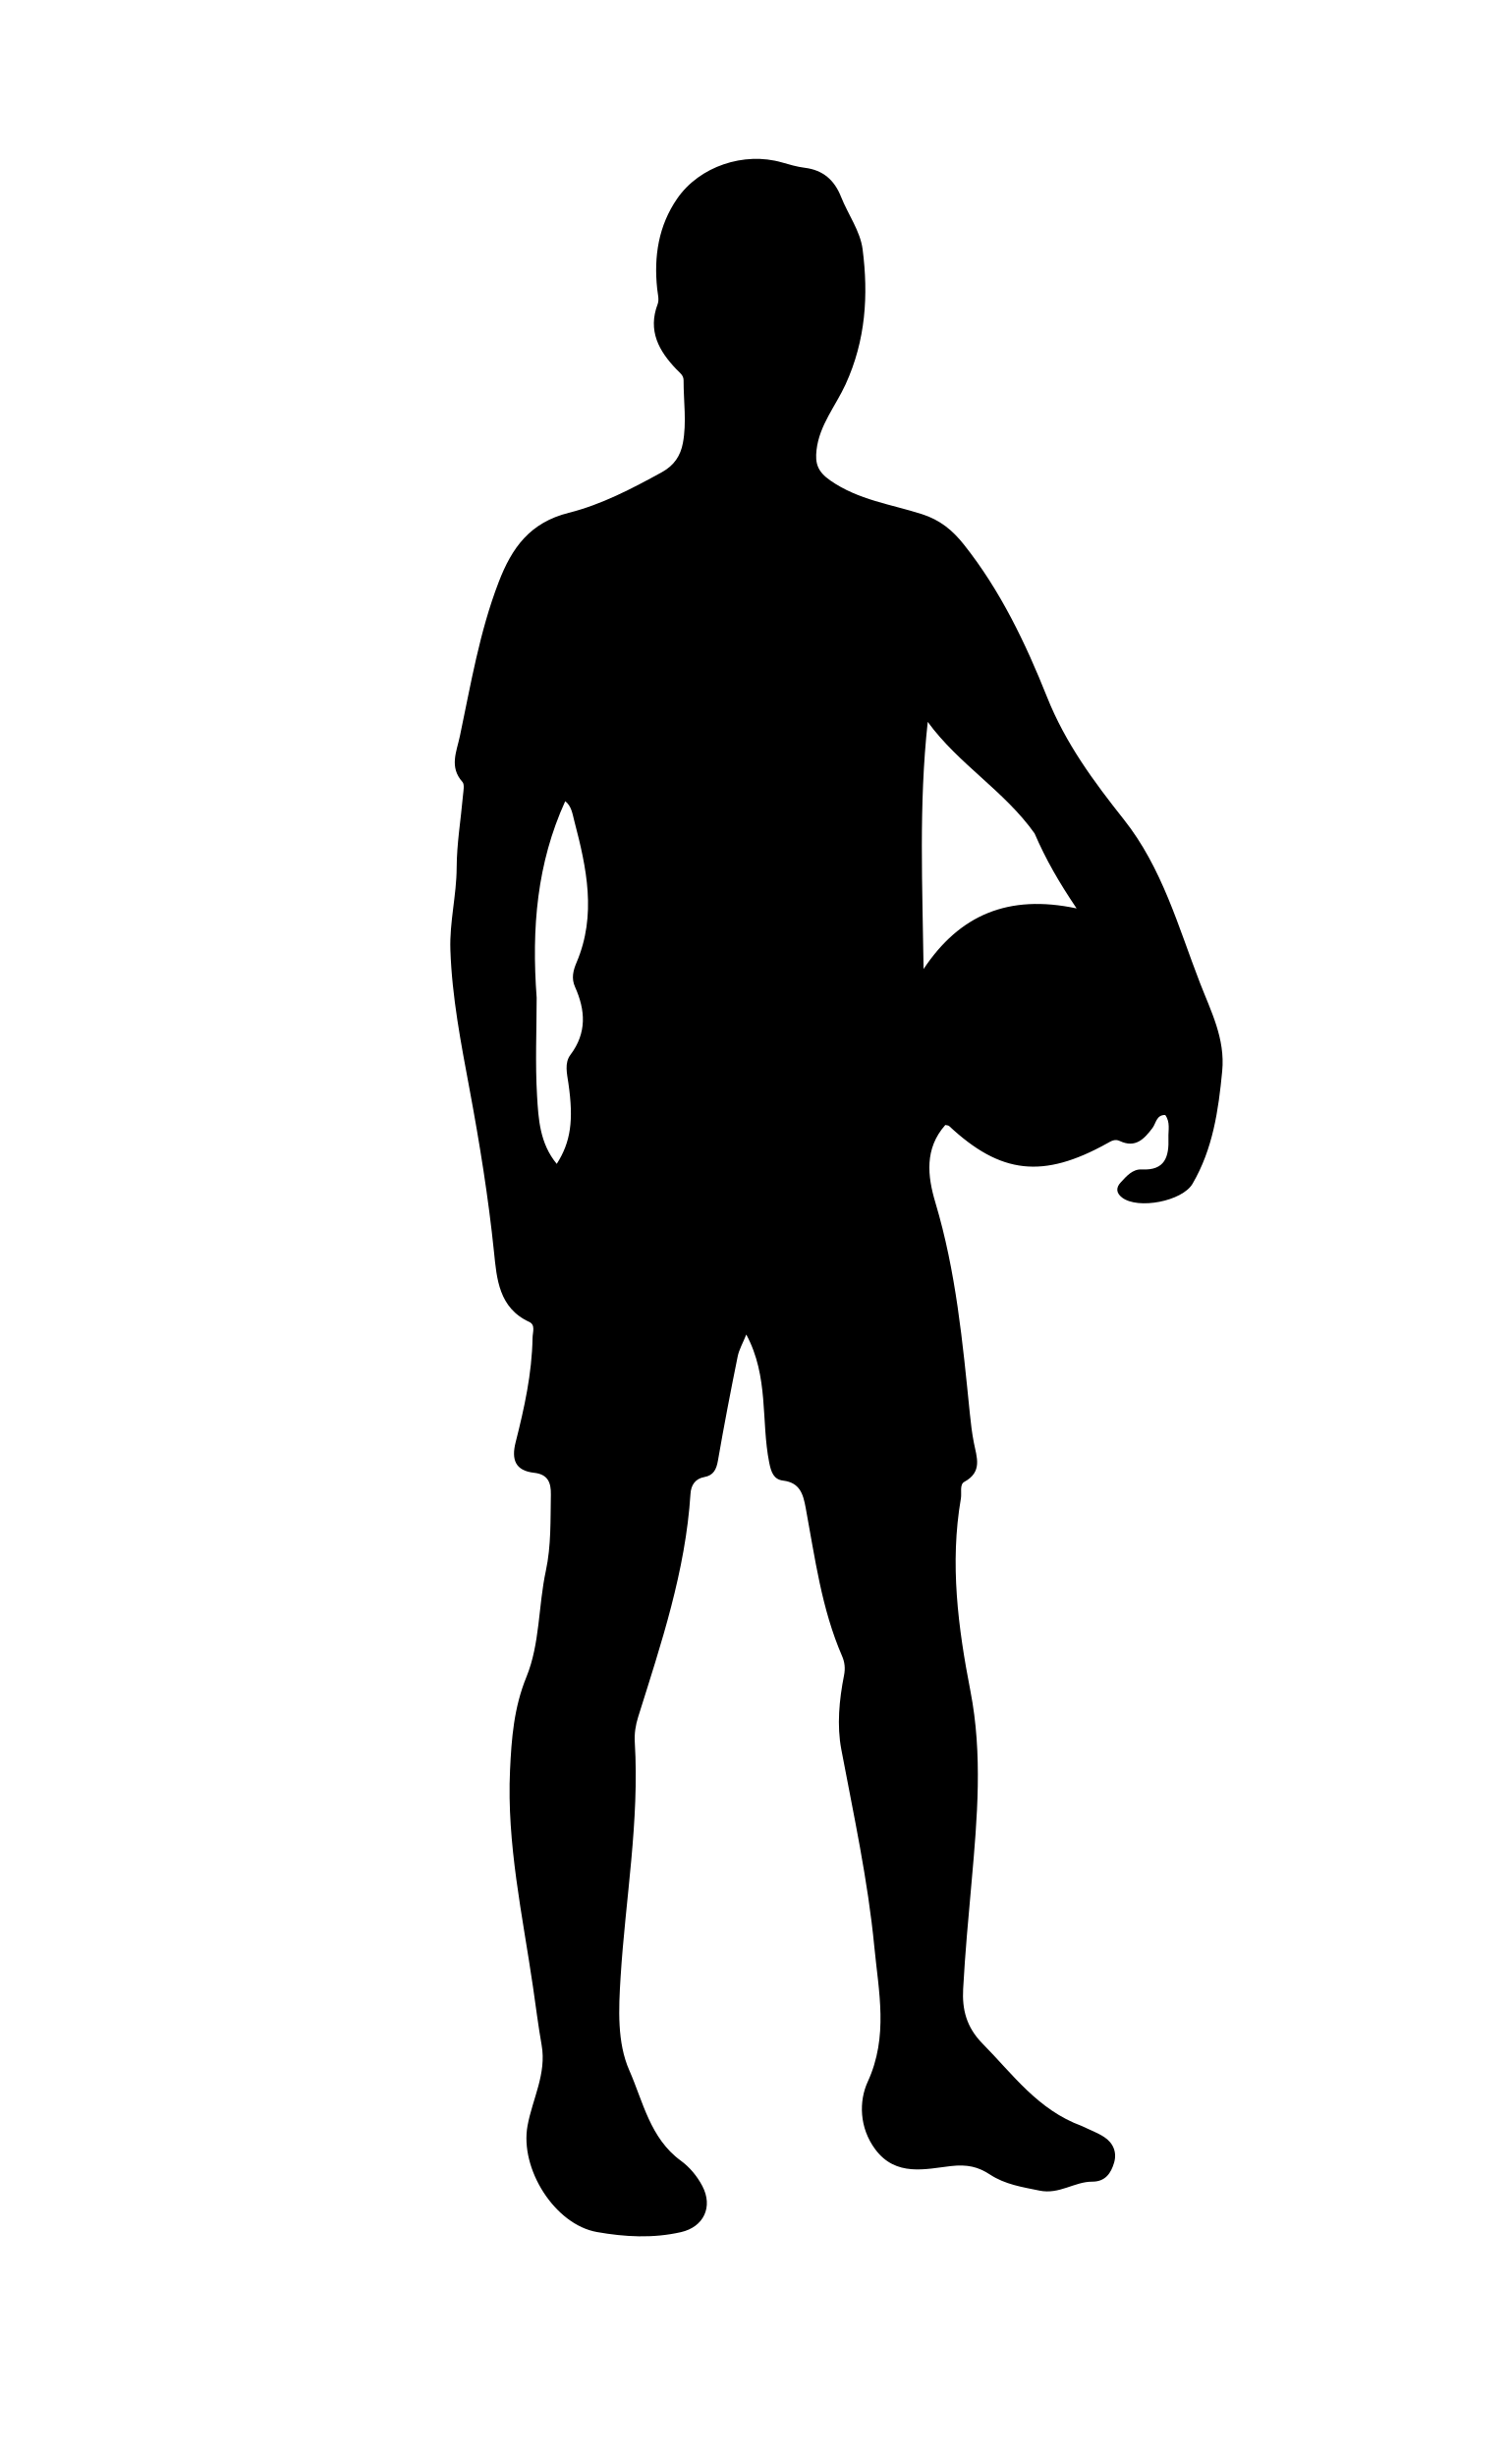
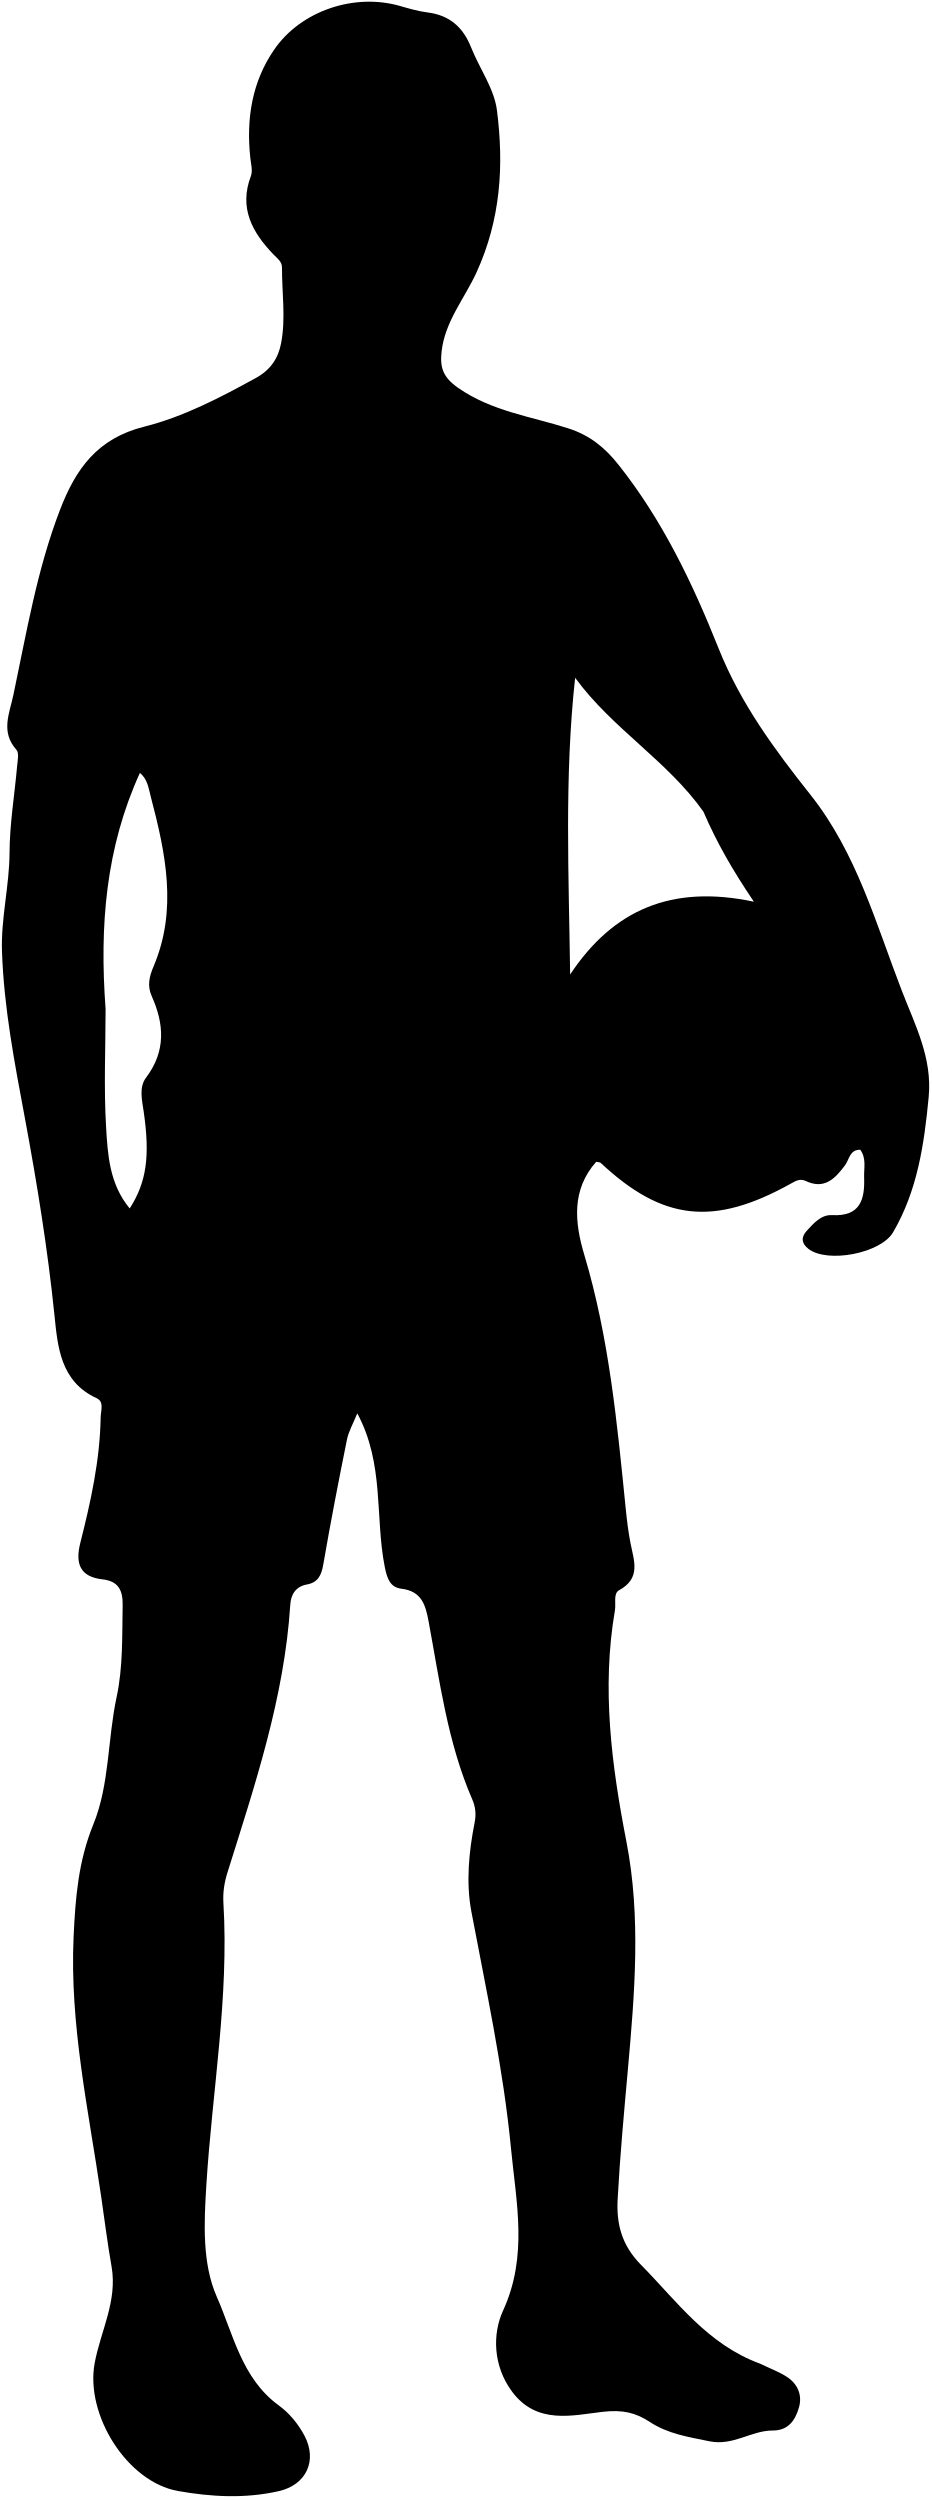
- <svg xmlns="http://www.w3.org/2000/svg" version="1.1" id="Layer_1" x="0px" y="0px" width="100%" viewBox="0 0 384 624" enable-background="new 0 0 384 624" xml:space="preserve">
-   <path fill="#000000" opacity="1" stroke="none" d=" M274.808,540.144   C276.943,541.176 278.857,541.869 280.516,542.953   C282.818,544.458 283.822,546.832 283.043,549.476   C282.267,552.106 280.849,554.306 277.506,554.298   C272.958,554.287 269.159,557.612 264.102,556.573   C259.674,555.663 255.367,555.023 251.52,552.494   C248.495,550.505 245.722,549.864 241.563,550.339   C235.207,551.066 227.599,553.14 222.353,546.067   C218.276,540.57 218.2,533.816 220.448,528.923   C225.754,517.374 223.23,506.054 222.125,494.598   C220.497,477.707 216.88,461.136 213.74,444.481   C212.591,438.386 213.197,431.887 214.433,425.652   C214.775,423.929 214.628,422.362 213.945,420.789   C208.711,408.746 207.059,395.816 204.687,383.072   C204.039,379.59 203.225,376.701 198.947,376.177   C196.545,375.882 195.905,374.031 195.412,371.544   C193.326,361.015 195.362,349.785 189.601,339.063   C188.738,341.211 187.77,342.867 187.41,344.646   C185.632,353.433 183.929,362.238 182.402,371.072   C182.012,373.326 181.287,374.853 178.946,375.275   C176.568,375.704 175.561,377.399 175.425,379.531   C174.172,399.175 167.954,417.648 162.133,436.213   C161.473,438.318 161.14,440.438 161.271,442.611   C162.483,462.681 158.9,482.461 157.662,502.381   C157.162,510.424 156.76,518.96 159.886,526.036   C163.378,533.941 165.146,543.264 172.965,548.969   C175.18,550.585 177.08,552.836 178.43,555.399   C181.221,560.702 178.776,565.813 172.999,567.124   C165.863,568.745 158.713,568.345 151.67,567.098   C140.919,565.195 132.018,551.014 134.027,540.069   C135.275,533.265 138.89,526.886 137.607,519.608   C136.741,514.693 136.129,509.732 135.407,504.791   C132.743,486.532 128.715,468.433 129.576,449.777   C129.951,441.651 130.561,433.854 133.752,426.035   C137.189,417.611 136.752,408.061 138.671,399.121   C140.049,392.703 139.828,386.213 139.952,379.725   C140.01,376.656 139.181,374.584 135.708,374.196   C130.915,373.661 129.881,370.862 131,366.444   C133.205,357.741 135.147,348.976 135.3,339.92   C135.325,338.434 136.092,336.615 134.443,335.856   C126.732,332.308 126.201,324.891 125.511,318.174   C124.085,304.28 121.849,290.48 119.308,276.821   C117.112,265.016 114.828,253.355 114.42,241.322   C114.181,234.284 115.986,227.485 116.017,220.476   C116.044,214.344 117.083,208.218 117.624,202.085   C117.726,200.933 118.073,199.329 117.484,198.668   C114.09,194.865 115.996,191.008 116.838,187.023   C119.622,173.849 121.818,160.565 126.696,147.882   C130.049,139.165 134.61,132.764 144.518,130.283   C152.796,128.209 160.575,124.139 168.163,119.966   C171.3,118.24 172.883,115.773 173.487,112.595   C174.492,107.311 173.648,101.958 173.669,96.634   C173.674,95.319 172.668,94.681 171.852,93.829   C167.381,89.165 164.518,84.032 167.087,77.253   C167.513,76.128 167.096,74.652 166.958,73.35   C166.09,65.14 167.3,57.327 172.05,50.449   C177.717,42.242 189.032,38.496 198.631,41.26   C200.549,41.813 202.491,42.385 204.462,42.63   C209.096,43.207 211.974,45.728 213.67,49.998   C215.448,54.476 218.56,58.72 219.15,63.315   C220.65,74.995 219.96,86.435 214.819,97.667   C212.318,103.13 208.171,107.999 207.449,114.315   C207.059,117.722 207.69,119.809 210.953,122.082   C218.08,127.048 226.396,128.116 234.247,130.639   C238.791,132.099 241.959,134.67 244.869,138.335   C254.194,150.077 260.579,163.479 266.045,177.181   C270.705,188.866 277.902,198.601 285.531,208.223   C295.275,220.514 299.331,235.418 304.84,249.673   C307.652,256.948 311.3,263.876 310.509,272.141   C309.553,282.128 308.136,291.921 302.974,300.756   C300.369,305.215 289.104,307.363 285.073,304.269   C283.521,303.077 283.516,301.733 284.705,300.44   C286.167,298.851 287.745,296.995 290.073,297.119   C296.028,297.438 297.02,293.842 296.849,289.116   C296.778,287.172 297.376,285.135 296.034,283.285   C293.785,283.246 293.707,285.372 292.814,286.565   C290.68,289.414 288.453,291.766 284.488,289.895   C283.241,289.307 282.314,289.916 281.256,290.503   C265,299.534 254.236,298.332 241.137,286.096   C240.932,285.904 240.529,285.924 240.159,285.83   C234.842,291.821 235.629,298.816 237.642,305.543   C242.881,323.048 244.577,341.077 246.391,359.113   C246.641,361.594 246.934,364.082 247.412,366.526   C248.139,370.24 249.68,373.948 245,376.491   C243.732,377.18 244.369,379.283 244.119,380.737   C241.282,397.242 243.395,413.456 246.551,429.69   C249.666,445.718 248.293,461.856 246.855,477.962   C246.041,487.079 245.187,496.199 244.695,505.336   C244.416,510.511 245.487,515.033 249.643,519.245   C257.291,526.997 263.675,536.057 274.808,540.144  M262.844,211.75   C255.211,200.968 243.518,194.152 235.698,183.414   C233.394,204.512 234.37,225.296 234.642,246.2   C243.75,232.489 256.135,227.113 273.519,230.803   C269.019,224.114 265.732,218.433 262.844,211.75  M136.343,253.498   C136.334,261.809 135.954,270.143 136.443,278.425   C136.791,284.305 137.133,290.504 141.444,295.708   C145.018,290.126 145.763,284.654 144.414,275.28   C144.056,272.789 143.354,270.088 144.921,268.004   C149.127,262.412 148.754,256.689 146.088,250.745   C145.109,248.562 145.611,246.576 146.489,244.511   C151.609,232.466 149.036,220.501 145.908,208.594   C145.456,206.873 145.216,204.801 143.597,203.56   C136.415,219.343 135.025,235.727 136.343,253.498  z" />
+ <svg xmlns="http://www.w3.org/2000/svg" width="197" height="529" viewBox="0 0 197 529" fill="none">
+   <path d="M160.808 500.144C162.943 501.176 164.857 501.869 166.516 502.953C168.818 504.458 169.822 506.832 169.043 509.476C168.267 512.106 166.849 514.306 163.506 514.298C158.958 514.287 155.159 517.612 150.102 516.573C145.674 515.663 141.367 515.023 137.52 512.494C134.495 510.505 131.722 509.864 127.563 510.339C121.207 511.066 113.599 513.14 108.353 506.067C104.276 500.57 104.2 493.816 106.448 488.923C111.754 477.374 109.23 466.054 108.125 454.598C106.497 437.707 102.88 421.136 99.74 404.481C98.591 398.386 99.197 391.887 100.433 385.652C100.775 383.929 100.628 382.362 99.945 380.789C94.711 368.746 93.059 355.816 90.687 343.072C90.039 339.59 89.225 336.701 84.948 336.177C82.545 335.882 81.905 334.031 81.412 331.544C79.326 321.015 81.362 309.785 75.601 299.063C74.738 301.211 73.77 302.867 73.41 304.646C71.632 313.433 69.929 322.238 68.402 331.072C68.012 333.326 67.287 334.853 64.946 335.275C62.568 335.704 61.561 337.399 61.425 339.531C60.172 359.175 53.954 377.648 48.133 396.213C47.473 398.318 47.14 400.438 47.271 402.611C48.483 422.681 44.9 442.461 43.662 462.381C43.162 470.424 42.76 478.96 45.886 486.036C49.378 493.941 51.146 503.264 58.965 508.969C61.18 510.585 63.08 512.836 64.43 515.399C67.221 520.702 64.776 525.813 58.999 527.124C51.863 528.745 44.713 528.345 37.67 527.098C26.919 525.195 18.018 511.014 20.027 500.069C21.275 493.265 24.89 486.886 23.607 479.608C22.741 474.693 22.129 469.732 21.407 464.791C18.743 446.532 14.715 428.433 15.576 409.777C15.951 401.651 16.561 393.854 19.752 386.035C23.189 377.611 22.752 368.061 24.671 359.121C26.049 352.703 25.828 346.213 25.952 339.725C26.01 336.656 25.181 334.584 21.708 334.196C16.915 333.661 15.881 330.862 17 326.444C19.205 317.741 21.147 308.976 21.3 299.92C21.325 298.434 22.092 296.615 20.442 295.856C12.732 292.308 12.201 284.891 11.511 278.174C10.085 264.28 7.849 250.48 5.308 236.821C3.112 225.016 0.828 213.355 0.42 201.322C0.181 194.284 1.986 187.485 2.017 180.476C2.044 174.344 3.083 168.218 3.624 162.085C3.726 160.933 4.073 159.329 3.484 158.668C0.09 154.865 1.996 151.008 2.838 147.023C5.622 133.849 7.818 120.565 12.696 107.882C16.049 99.165 20.61 92.764 30.518 90.283C38.796 88.209 46.575 84.138 54.163 79.966C57.3 78.24 58.883 75.773 59.487 72.595C60.492 67.311 59.648 61.958 59.669 56.634C59.674 55.319 58.668 54.681 57.852 53.829C53.382 49.165 50.518 44.032 53.087 37.253C53.513 36.128 53.096 34.652 52.958 33.35C52.09 25.14 53.3 17.327 58.05 10.449C63.717 2.242 75.032 -1.504 84.631 1.26C86.549 1.813 88.492 2.385 90.462 2.63C95.096 3.207 97.974 5.728 99.67 9.998C101.448 14.476 104.56 18.72 105.15 23.315C106.65 34.995 105.96 46.435 100.819 57.667C98.318 63.13 94.171 67.999 93.449 74.315C93.059 77.722 93.69 79.809 96.953 82.082C104.08 87.047 112.396 88.116 120.247 90.639C124.791 92.099 127.959 94.67 130.869 98.335C140.194 110.077 146.579 123.479 152.045 137.181C156.705 148.866 163.902 158.601 171.531 168.223C181.275 180.514 185.331 195.418 190.84 209.673C193.652 216.948 197.3 223.876 196.509 232.141C195.553 242.128 194.136 251.921 188.974 260.756C186.369 265.215 175.104 267.363 171.073 264.269C169.521 263.077 169.516 261.733 170.705 260.44C172.167 258.851 173.745 256.995 176.073 257.119C182.028 257.438 183.02 253.842 182.849 249.116C182.778 247.172 183.376 245.135 182.034 243.285C179.785 243.246 179.707 245.372 178.814 246.565C176.68 249.414 174.453 251.766 170.488 249.895C169.241 249.307 168.314 249.916 167.256 250.503C151 259.534 140.236 258.332 127.137 246.096C126.932 245.904 126.529 245.924 126.159 245.83C120.842 251.821 121.629 258.816 123.642 265.543C128.881 283.048 130.577 301.077 132.391 319.113C132.641 321.594 132.934 324.082 133.412 326.526C134.139 330.24 135.68 333.948 131 336.491C129.732 337.18 130.369 339.283 130.119 340.737C127.282 357.242 129.395 373.456 132.551 389.69C135.666 405.718 134.293 421.856 132.855 437.962C132.041 447.079 131.187 456.199 130.695 465.336C130.416 470.511 131.487 475.033 135.643 479.245C143.291 486.997 149.675 496.057 160.808 500.144ZM148.844 171.75C141.211 160.968 129.518 154.152 121.698 143.414C119.394 164.512 120.37 185.296 120.642 206.2C129.75 192.489 142.135 187.113 159.519 190.803C155.019 184.114 151.732 178.433 148.844 171.75ZM22.343 213.498C22.334 221.809 21.954 230.143 22.444 238.425C22.791 244.305 23.133 250.504 27.444 255.708C31.018 250.126 31.763 244.654 30.415 235.28C30.056 232.789 29.354 230.088 30.921 228.004C35.127 222.412 34.755 216.689 32.088 210.745C31.109 208.562 31.611 206.576 32.489 204.511C37.609 192.466 35.036 180.501 31.908 168.594C31.456 166.873 31.216 164.801 29.597 163.56C22.416 179.343 21.025 195.727 22.343 213.498Z" fill="black" />
</svg>
